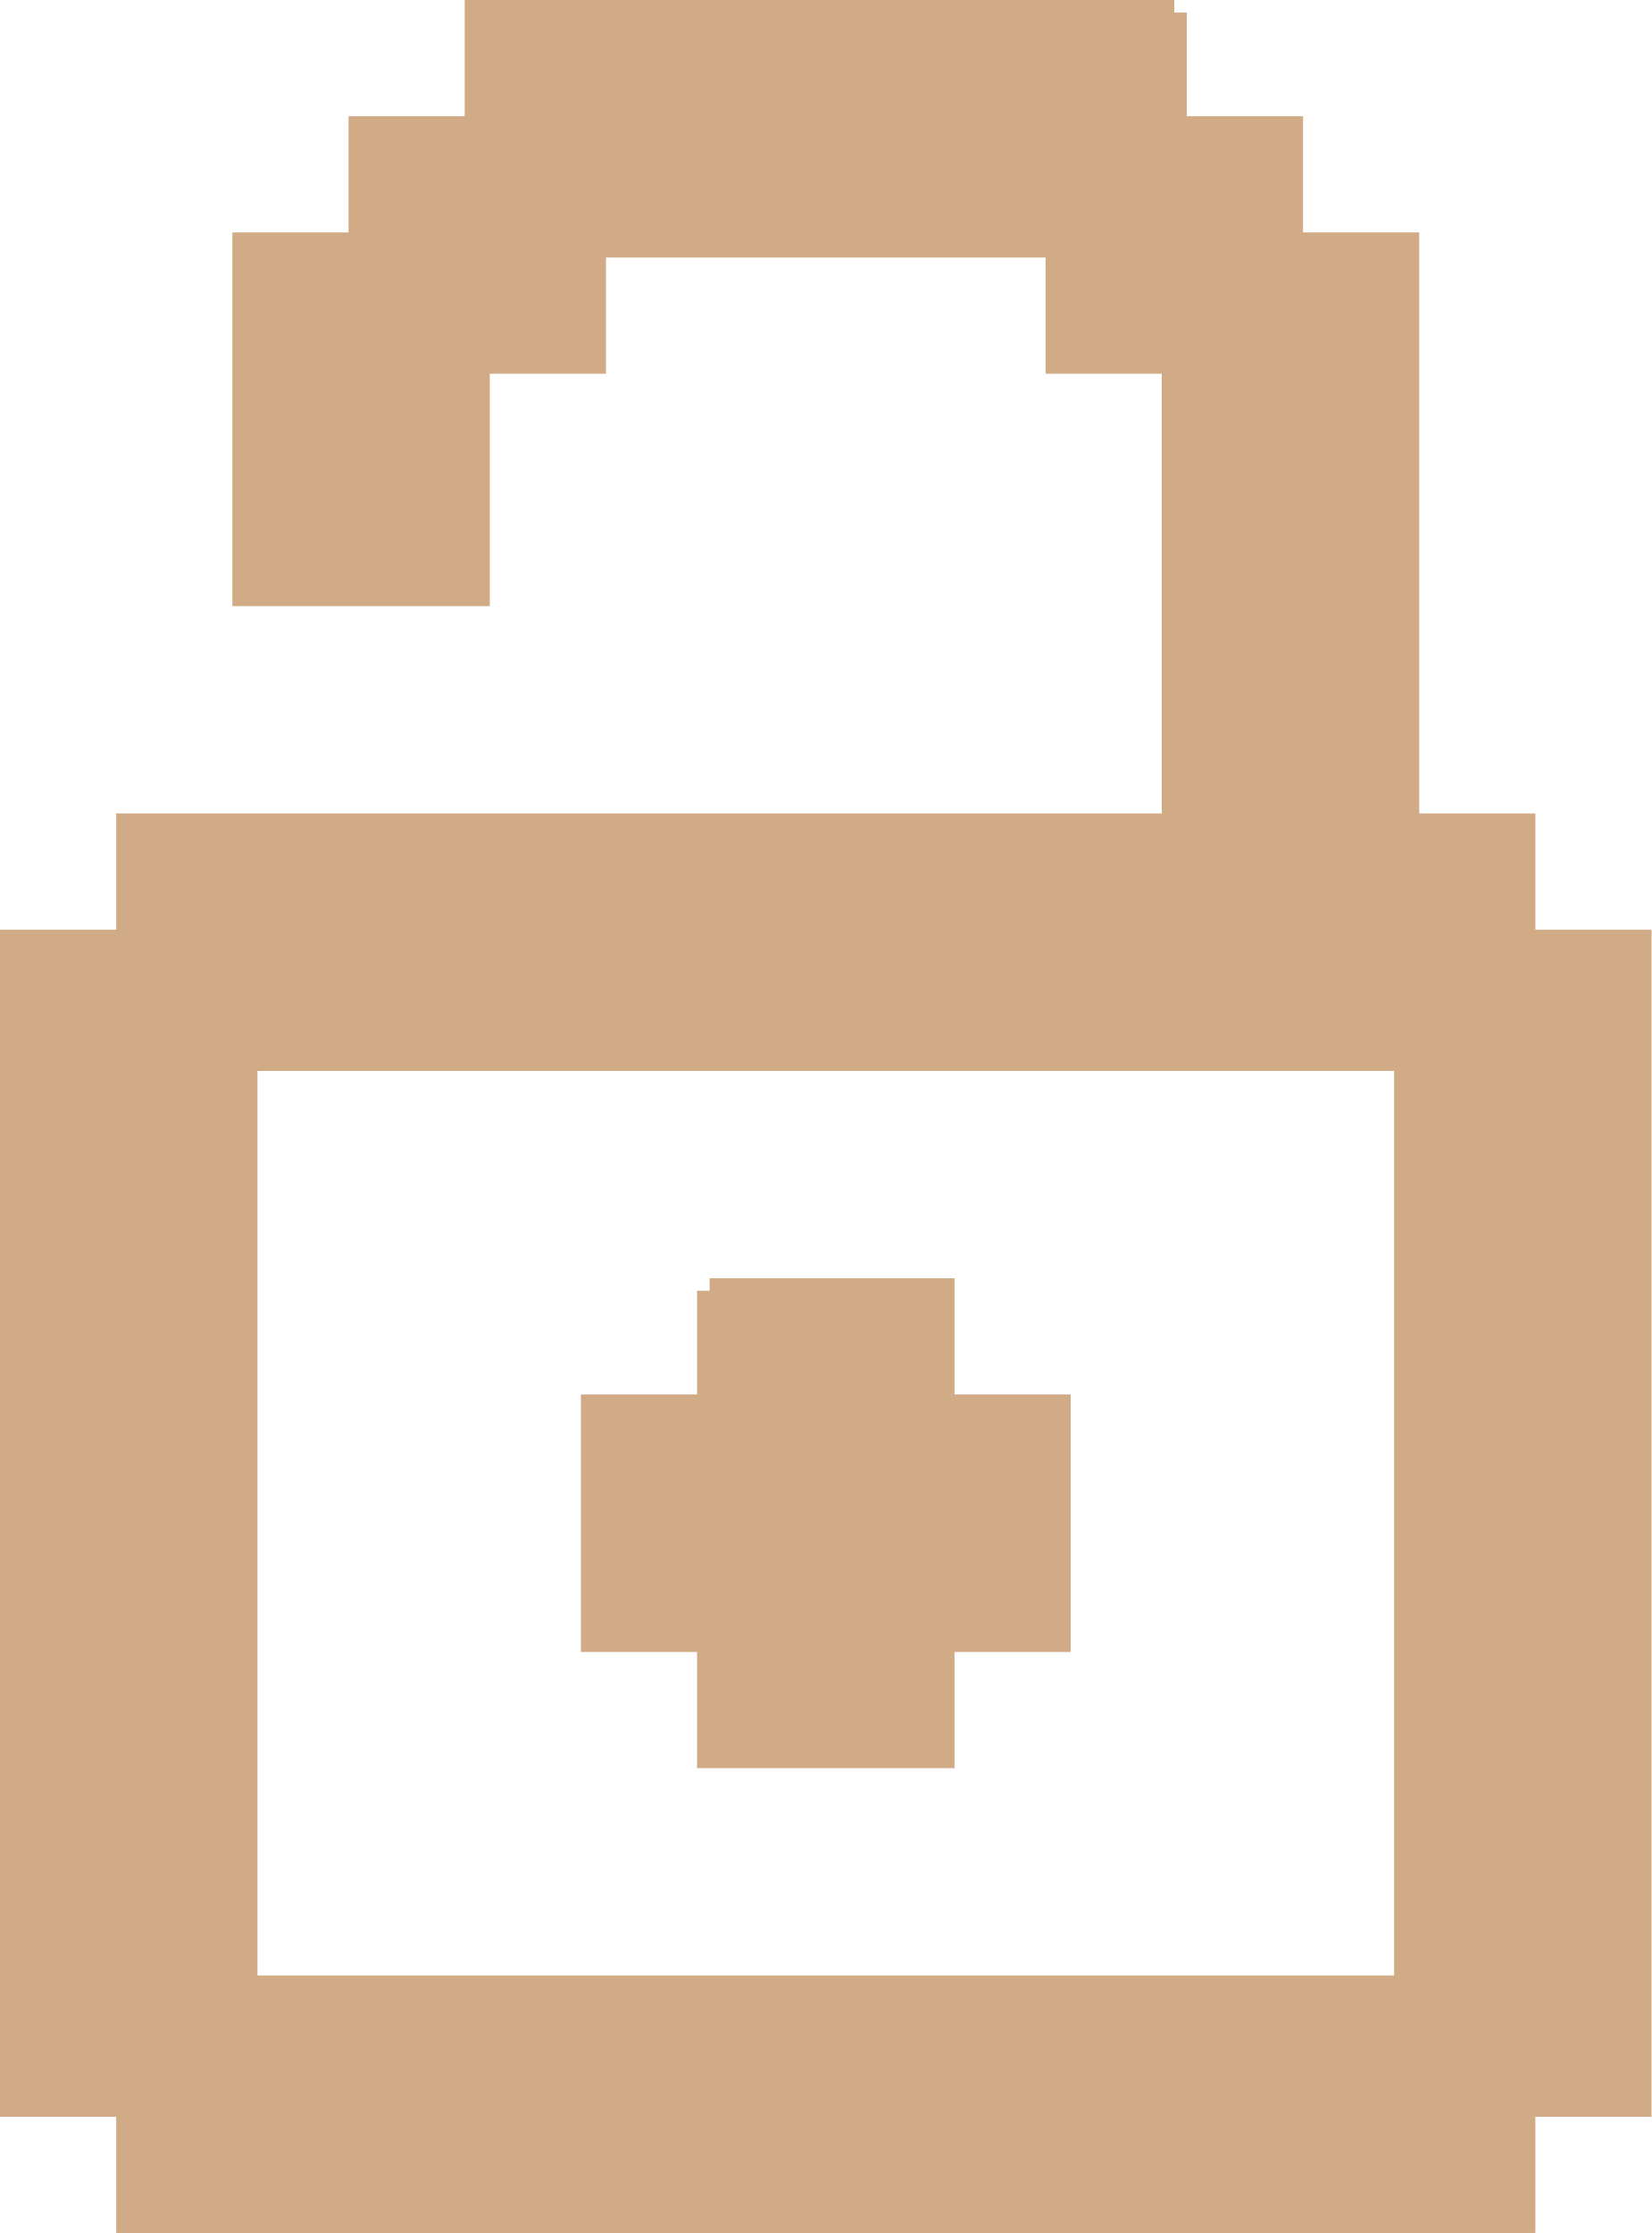
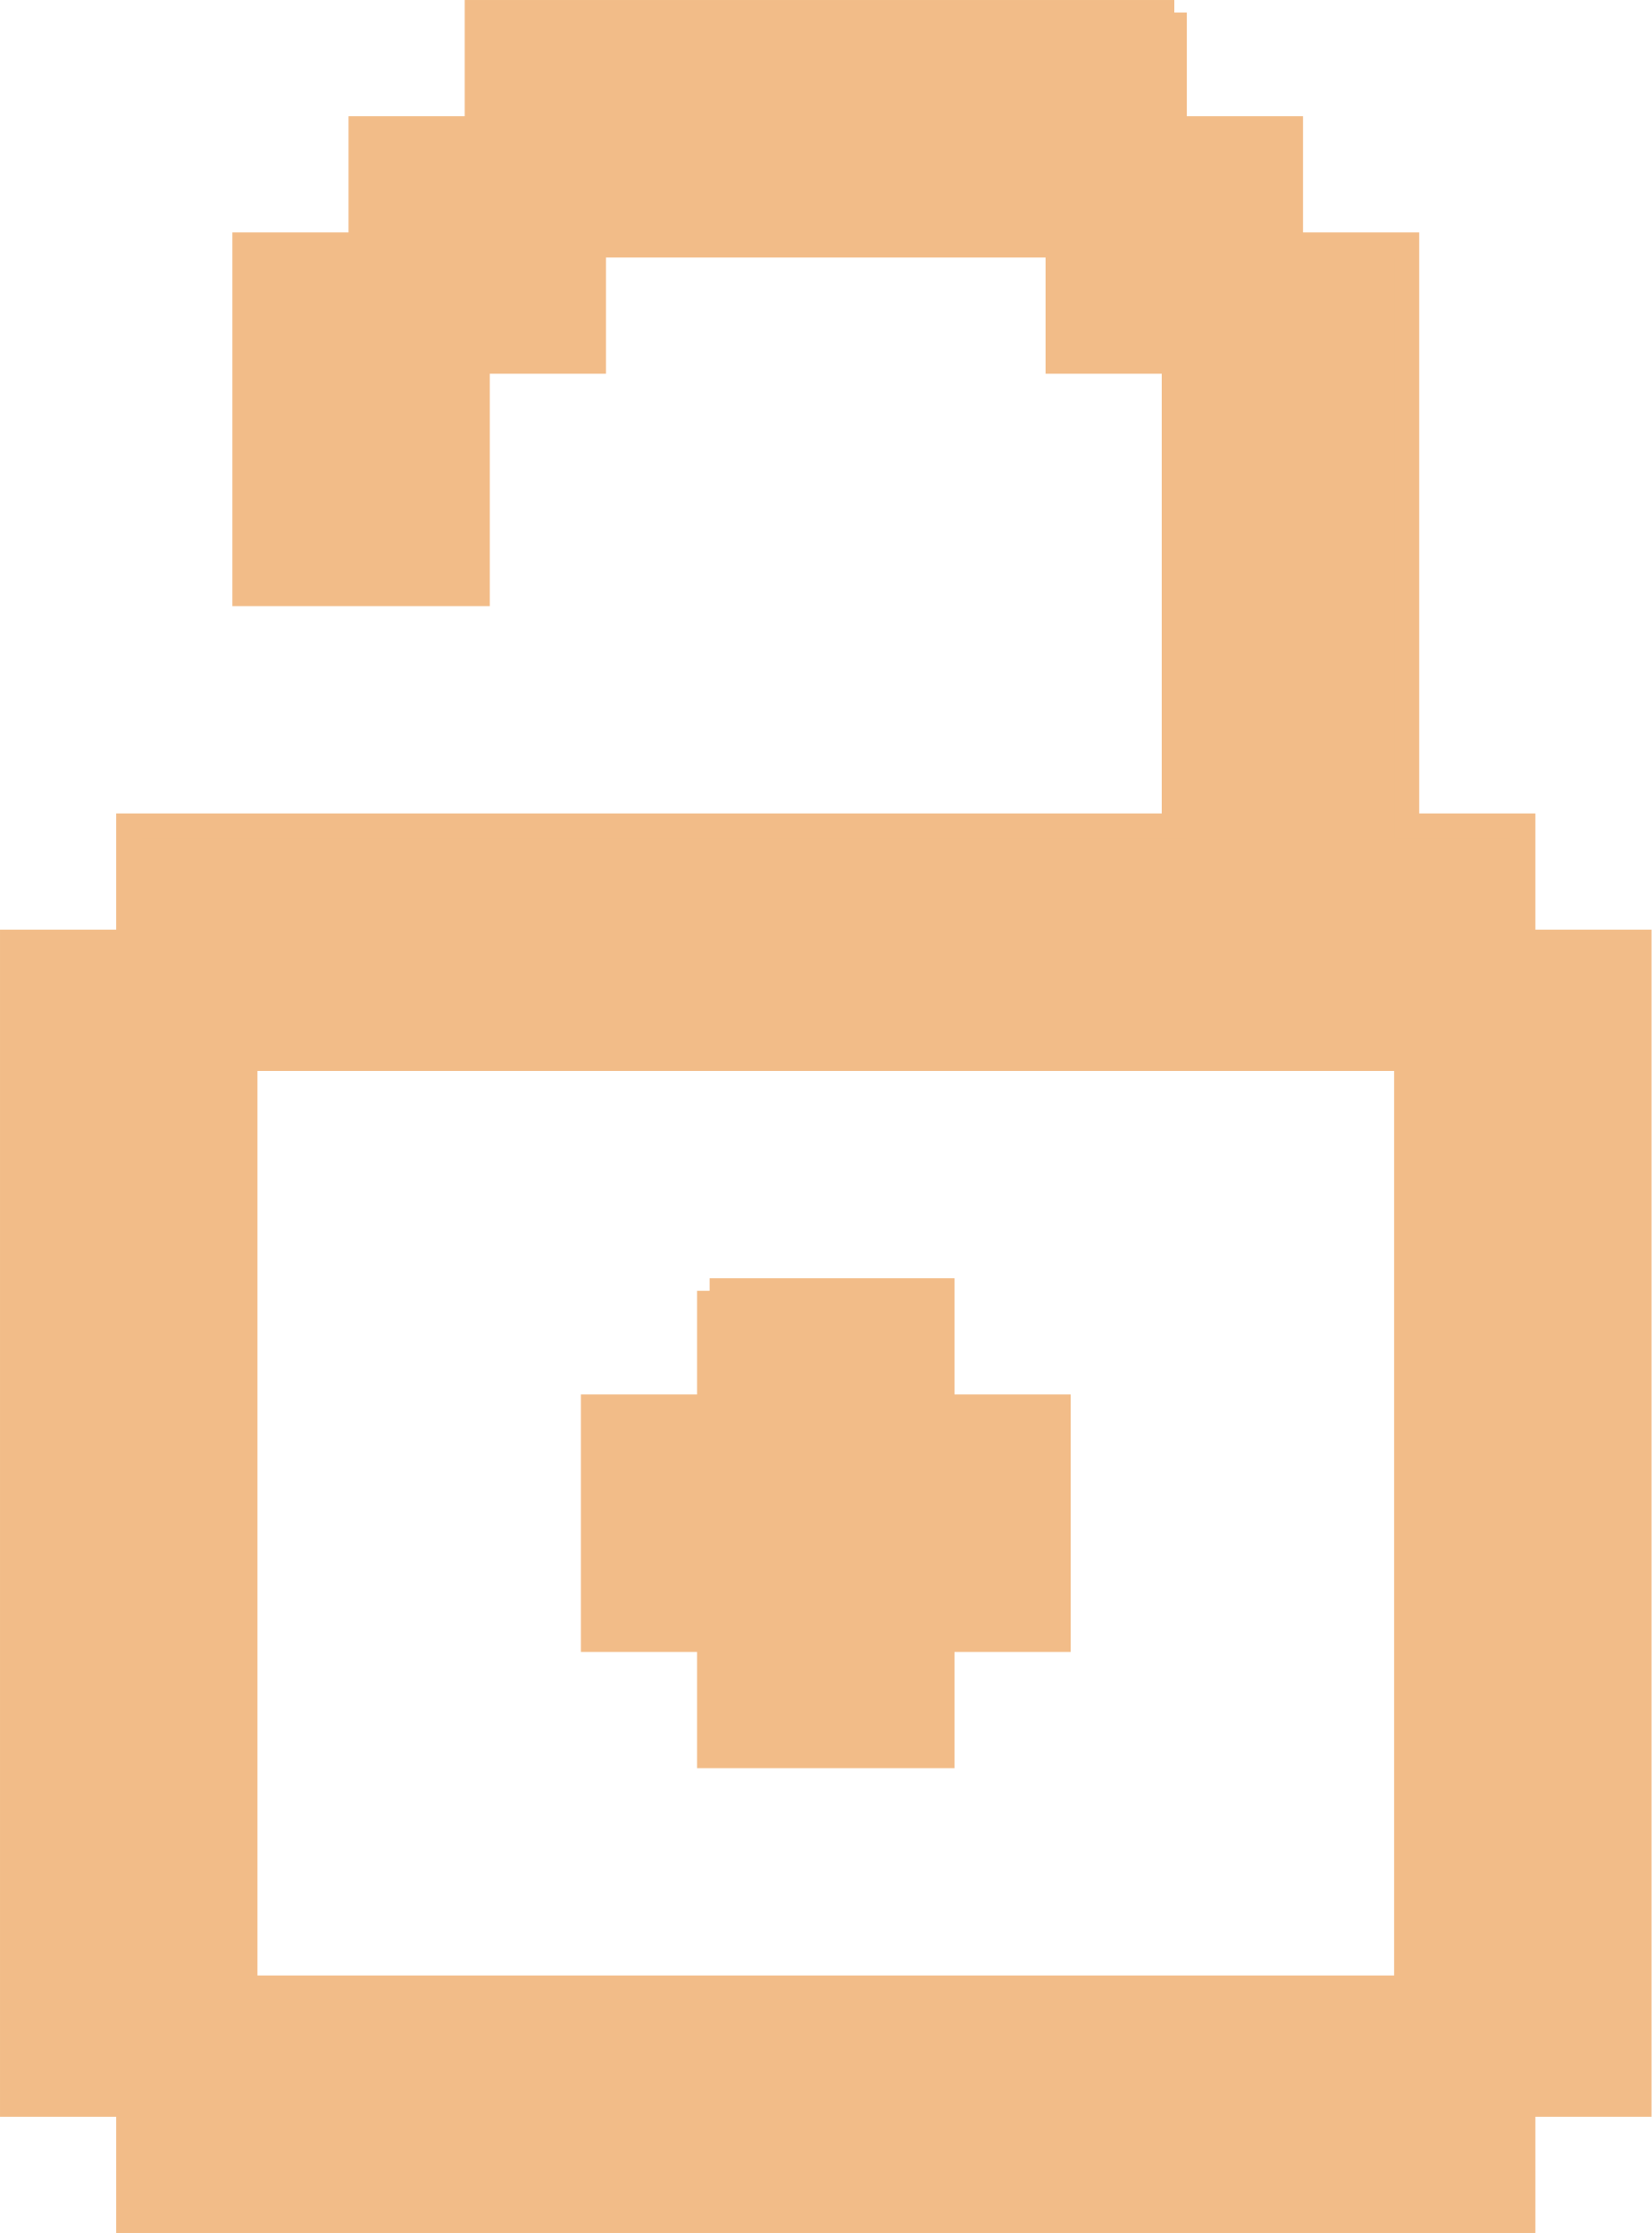
<svg xmlns="http://www.w3.org/2000/svg" width="42.414mm" height="57.331mm" viewBox="0 0 42.414 57.331" version="1.1" id="svg1" xml:space="preserve">
  <defs id="defs1" />
  <g id="layer1" transform="translate(-99.2293,-145.5453)">
-     <g style="fill:#d1ab86;stroke:#d1ab86;stroke-width:0.216;stroke-dasharray:none" id="g3" transform="matrix(2.98347,0,0,2.98347,87.61792,139.9009)">
+     <g style="fill:#f2bc88;stroke:#f2bc88;stroke-width:0.216;stroke-dasharray:none" id="g3" transform="matrix(2.98347,0,0,2.98347,87.61792,139.9009)">
      <g id="SVGRepo_bgCarrier-9" stroke-width="0" style="stroke-width:0.216;stroke-dasharray:none" />
      <g id="SVGRepo_tracerCarrier-3" stroke-linecap="round" stroke-linejoin="round" style="stroke-width:0.216;stroke-dasharray:none" />
      <g id="SVGRepo_iconCarrier-6" style="stroke-width:0.216;stroke-dasharray:none">
        <path d="m 10,13 h 2 v 1 h 1 v 2 h -1 v 1 H 10 V 16 H 9 v -2 h 1 V 13 M 14,2 v 1 h 1 v 1 h 1 v 5 h 1 v 1 h 1 v 10 h -1 v 1 H 5 V 20 H 4 V 10 H 5 V 9 h 9 V 5 H 13 V 4 H 9 V 5 H 8 V 7 H 6 V 4 H 7 V 3 H 8 V 2 h 6 m 2,9 H 6 v 8 h 10 z" id="path1-0" style="stroke-width:0.216;stroke-dasharray:none" />
      </g>
    </g>
  </g>
</svg>
